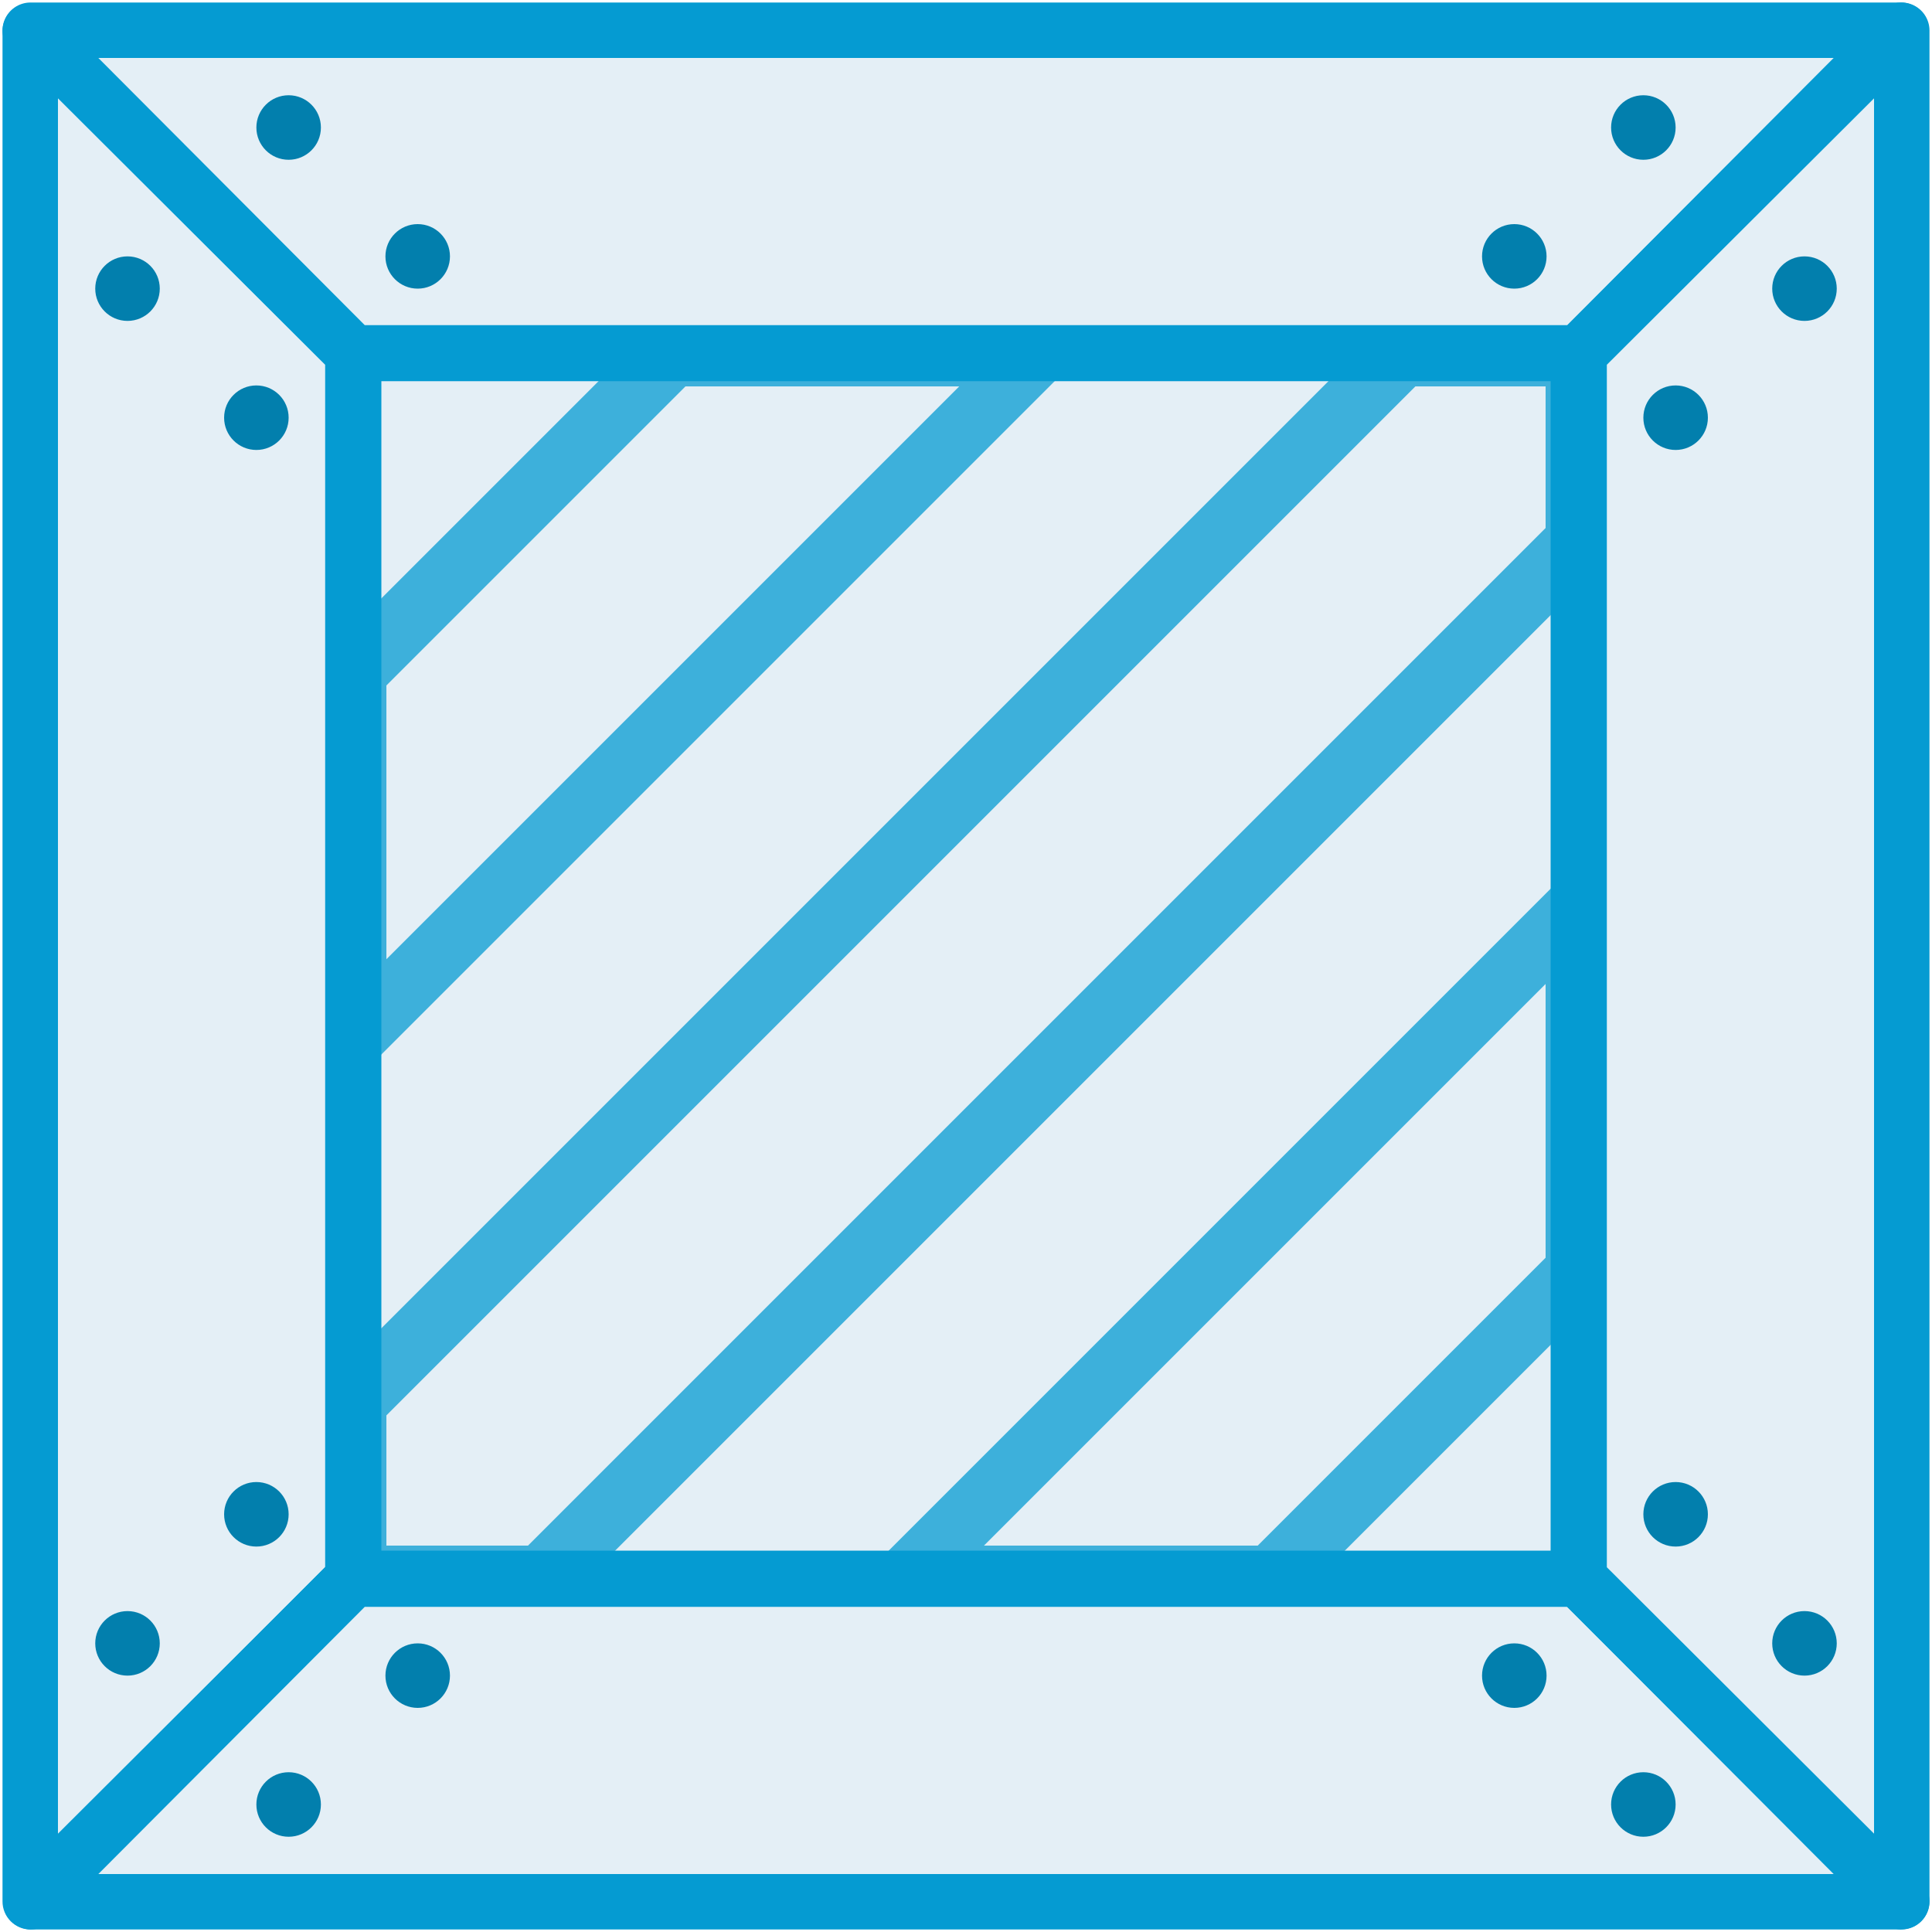
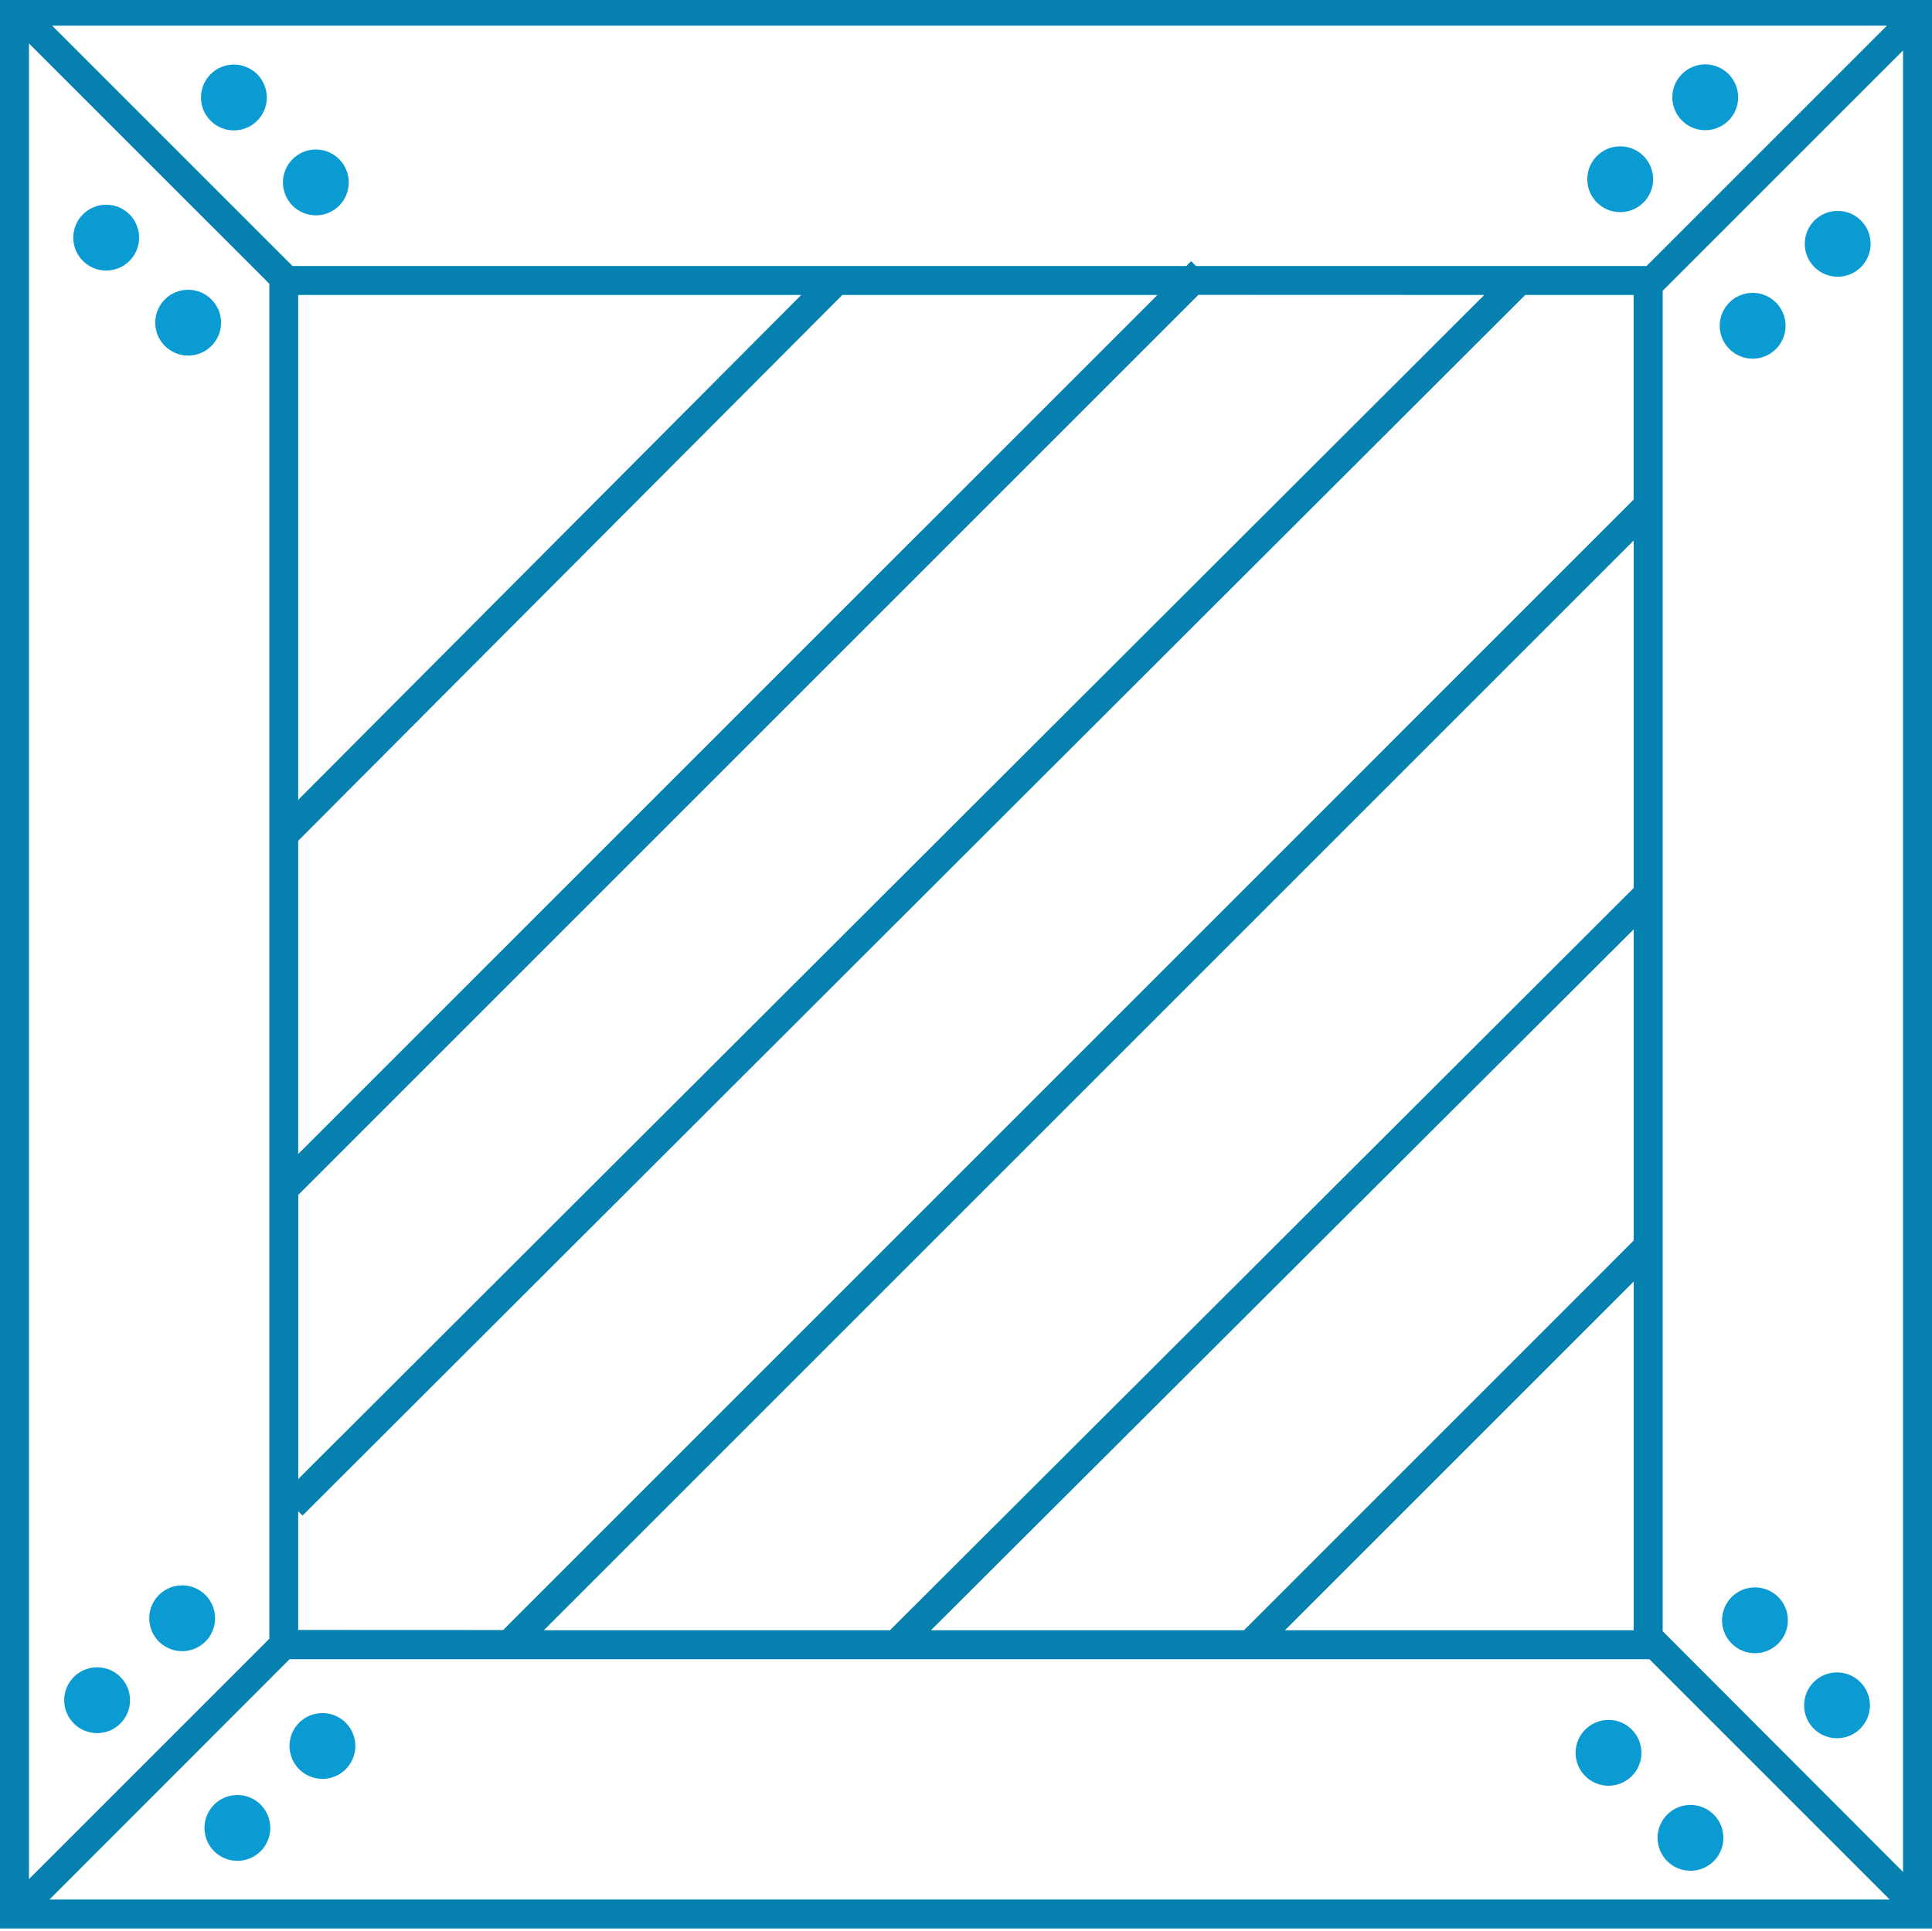
- <svg xmlns="http://www.w3.org/2000/svg" id="Layer_1" data-name="Layer 1" viewBox="0 0 100 100">
+ <svg xmlns="http://www.w3.org/2000/svg" id="Layer_1" data-name="Layer 1" viewBox="0 0 200.14 200">
  <defs>
-     <style>.cls-1{fill:#e4eff6;}.cls-2{fill:#3db0db;}.cls-3{fill:#059bd2;}.cls-4{fill:#027fad;}</style>
+     <style>.cls-1{fill:#0680ae;}.cls-2{fill:#0a9bd2;}</style>
  </defs>
-   <rect class="cls-1" x="18.28" y="18.28" width="63.44" height="63.44" />
-   <path class="cls-2" d="M66.48,83.39,83.39,66.48V42.87L42.87,83.39ZM80,65.1,65.1,80H50.93L80,50.93Z" />
-   <path class="cls-2" d="M71.88,16.61,16.61,71.88V83.39h12.1L83.39,28.71V16.61ZM80,27.33,27.33,80H20V73.26L73.26,20H80Z" />
-   <path class="cls-2" d="M34.1,16.61,16.61,34.1V57.71l41.1-41.1ZM20,35.48,35.48,20H49.65L20,49.65Z" />
-   <polygon class="cls-1" points="1.59 1.59 1.59 18.28 1.59 81.72 1.59 98.41 18.28 81.72 18.28 18.28 1.59 1.59" />
-   <path class="cls-3" d="M1.59,99.87A1.45,1.45,0,0,1,.13,98.41V1.59a1.45,1.45,0,0,1,2.48-1L19.31,17.25a1.45,1.45,0,0,1,.43,1V81.72a1.45,1.45,0,0,1-.43,1L2.61,99.44A1.45,1.45,0,0,1,1.59,99.87ZM3,5.09V94.91L16.83,81.12V18.88Z" />
-   <polygon class="cls-1" points="1.59 98.41 18.28 98.41 81.72 98.41 98.41 98.41 81.72 81.72 18.28 81.72 1.59 98.41" />
-   <path class="cls-3" d="M98.41,99.87H1.59a1.45,1.45,0,0,1-1-2.48L17.25,80.69a1.45,1.45,0,0,1,1-.43H81.72a1.45,1.45,0,0,1,1,.43L99.44,97.39a1.45,1.45,0,0,1-1,2.48ZM5.09,97H94.91L81.12,83.17H18.88Z" />
-   <polygon class="cls-1" points="1.59 1.59 18.28 1.59 81.72 1.59 98.41 1.59 81.72 18.28 18.28 18.28 1.59 1.59" />
-   <path class="cls-3" d="M81.72,19.73H18.28a1.45,1.45,0,0,1-1-.43L.56,2.61a1.45,1.45,0,0,1,1-2.48H98.41a1.45,1.45,0,0,1,1,2.48L82.75,19.31A1.45,1.45,0,0,1,81.72,19.73Zm-62.84-2.9H81.12L94.91,3H5.09Z" />
-   <polygon class="cls-1" points="98.41 1.59 98.41 18.28 98.41 81.72 98.41 98.41 81.72 81.72 81.72 18.28 98.41 1.59" />
-   <path class="cls-3" d="M98.41,99.87a1.45,1.45,0,0,1-1-.43L80.69,82.75a1.45,1.45,0,0,1-.43-1V18.28a1.45,1.45,0,0,1,.43-1L97.39.56a1.45,1.45,0,0,1,2.48,1V98.41a1.45,1.45,0,0,1-1.45,1.45ZM83.17,81.12,97,94.91V5.09L83.17,18.88Z" />
-   <circle class="cls-4" cx="6.6" cy="85.06" r="1.67" />
-   <circle class="cls-4" cx="13.27" cy="78.38" r="1.67" />
-   <circle class="cls-4" cx="6.6" cy="14.94" r="1.67" />
-   <circle class="cls-4" cx="13.27" cy="21.62" r="1.67" />
-   <circle class="cls-4" cx="85.06" cy="93.4" r="1.67" />
-   <circle class="cls-4" cx="78.38" cy="86.73" r="1.67" />
-   <circle class="cls-4" cx="14.94" cy="93.4" r="1.67" />
-   <circle class="cls-4" cx="21.62" cy="86.73" r="1.67" />
-   <circle class="cls-4" cx="85.06" cy="6.6" r="1.67" />
-   <circle class="cls-4" cx="78.38" cy="13.27" r="1.67" />
-   <circle class="cls-4" cx="14.94" cy="6.6" r="1.67" />
-   <circle class="cls-4" cx="21.62" cy="13.27" r="1.67" />
-   <circle class="cls-4" cx="93.4" cy="85.06" r="1.67" />
-   <circle class="cls-4" cx="86.73" cy="78.38" r="1.67" />
-   <circle class="cls-4" cx="93.4" cy="14.94" r="1.67" />
-   <circle class="cls-4" cx="86.73" cy="21.62" r="1.67" />
+   <path class="cls-1" d="M200.14,196.94V2.23l.28-.28-.28-.28v-2H0V199.8H200.14v-2.3l.28-.28Zm-3-3L172.24,169V30.13l24.9-24.9ZM153.76,30.56,30.9,153.23V123.79l93.24-93.24Zm-122.87,89V87.11L87.26,30.56h32.64Zm0-36.69V30.56H83Zm0,86V156.57l.45.45L158,30.56h11.23v21.2L52.12,168.88l0,0ZM169.24,56V92L92.19,168.9H56.34Zm0,40.28v32.24L128.87,168.9H96.44Zm0,36.49V168.9H133.11Zm1.33-105.21H123.89l-.5-.5-.5.5H30.3L5.4,2.66H195.47ZM27.9,29.4V169.78L3,194.68V4.5ZM30,171.9H170.86l24.9,24.9H5.12Z" />
+   <circle class="cls-2" cx="190.37" cy="25.26" r="3.41" />
+   <circle class="cls-2" cx="181.56" cy="33.75" r="3.41" />
+   <circle class="cls-2" cx="33.4" cy="180.89" r="3.41" />
+   <circle class="cls-2" cx="24.59" cy="189.38" r="3.41" />
+   <circle class="cls-2" cx="18.87" cy="167.66" r="3.41" />
+   <circle class="cls-2" cx="10.06" cy="176.15" r="3.41" />
+   <circle class="cls-2" cx="176.65" cy="10.08" r="3.41" />
+   <circle class="cls-2" cx="167.84" cy="18.57" r="3.41" />
+   <circle class="cls-2" cx="175.12" cy="190.41" r="3.41" />
+   <circle class="cls-2" cx="166.63" cy="181.6" r="3.41" />
+   <circle class="cls-2" cx="19.49" cy="33.43" r="3.41" />
+   <circle class="cls-2" cx="11" cy="24.62" r="3.41" />
+   <circle class="cls-2" cx="32.72" cy="18.9" r="3.41" />
+   <circle class="cls-2" cx="24.23" cy="10.1" r="3.41" />
+   <circle class="cls-2" cx="190.3" cy="176.68" r="3.41" />
+   <circle class="cls-2" cx="181.8" cy="167.87" r="3.41" />
</svg>
